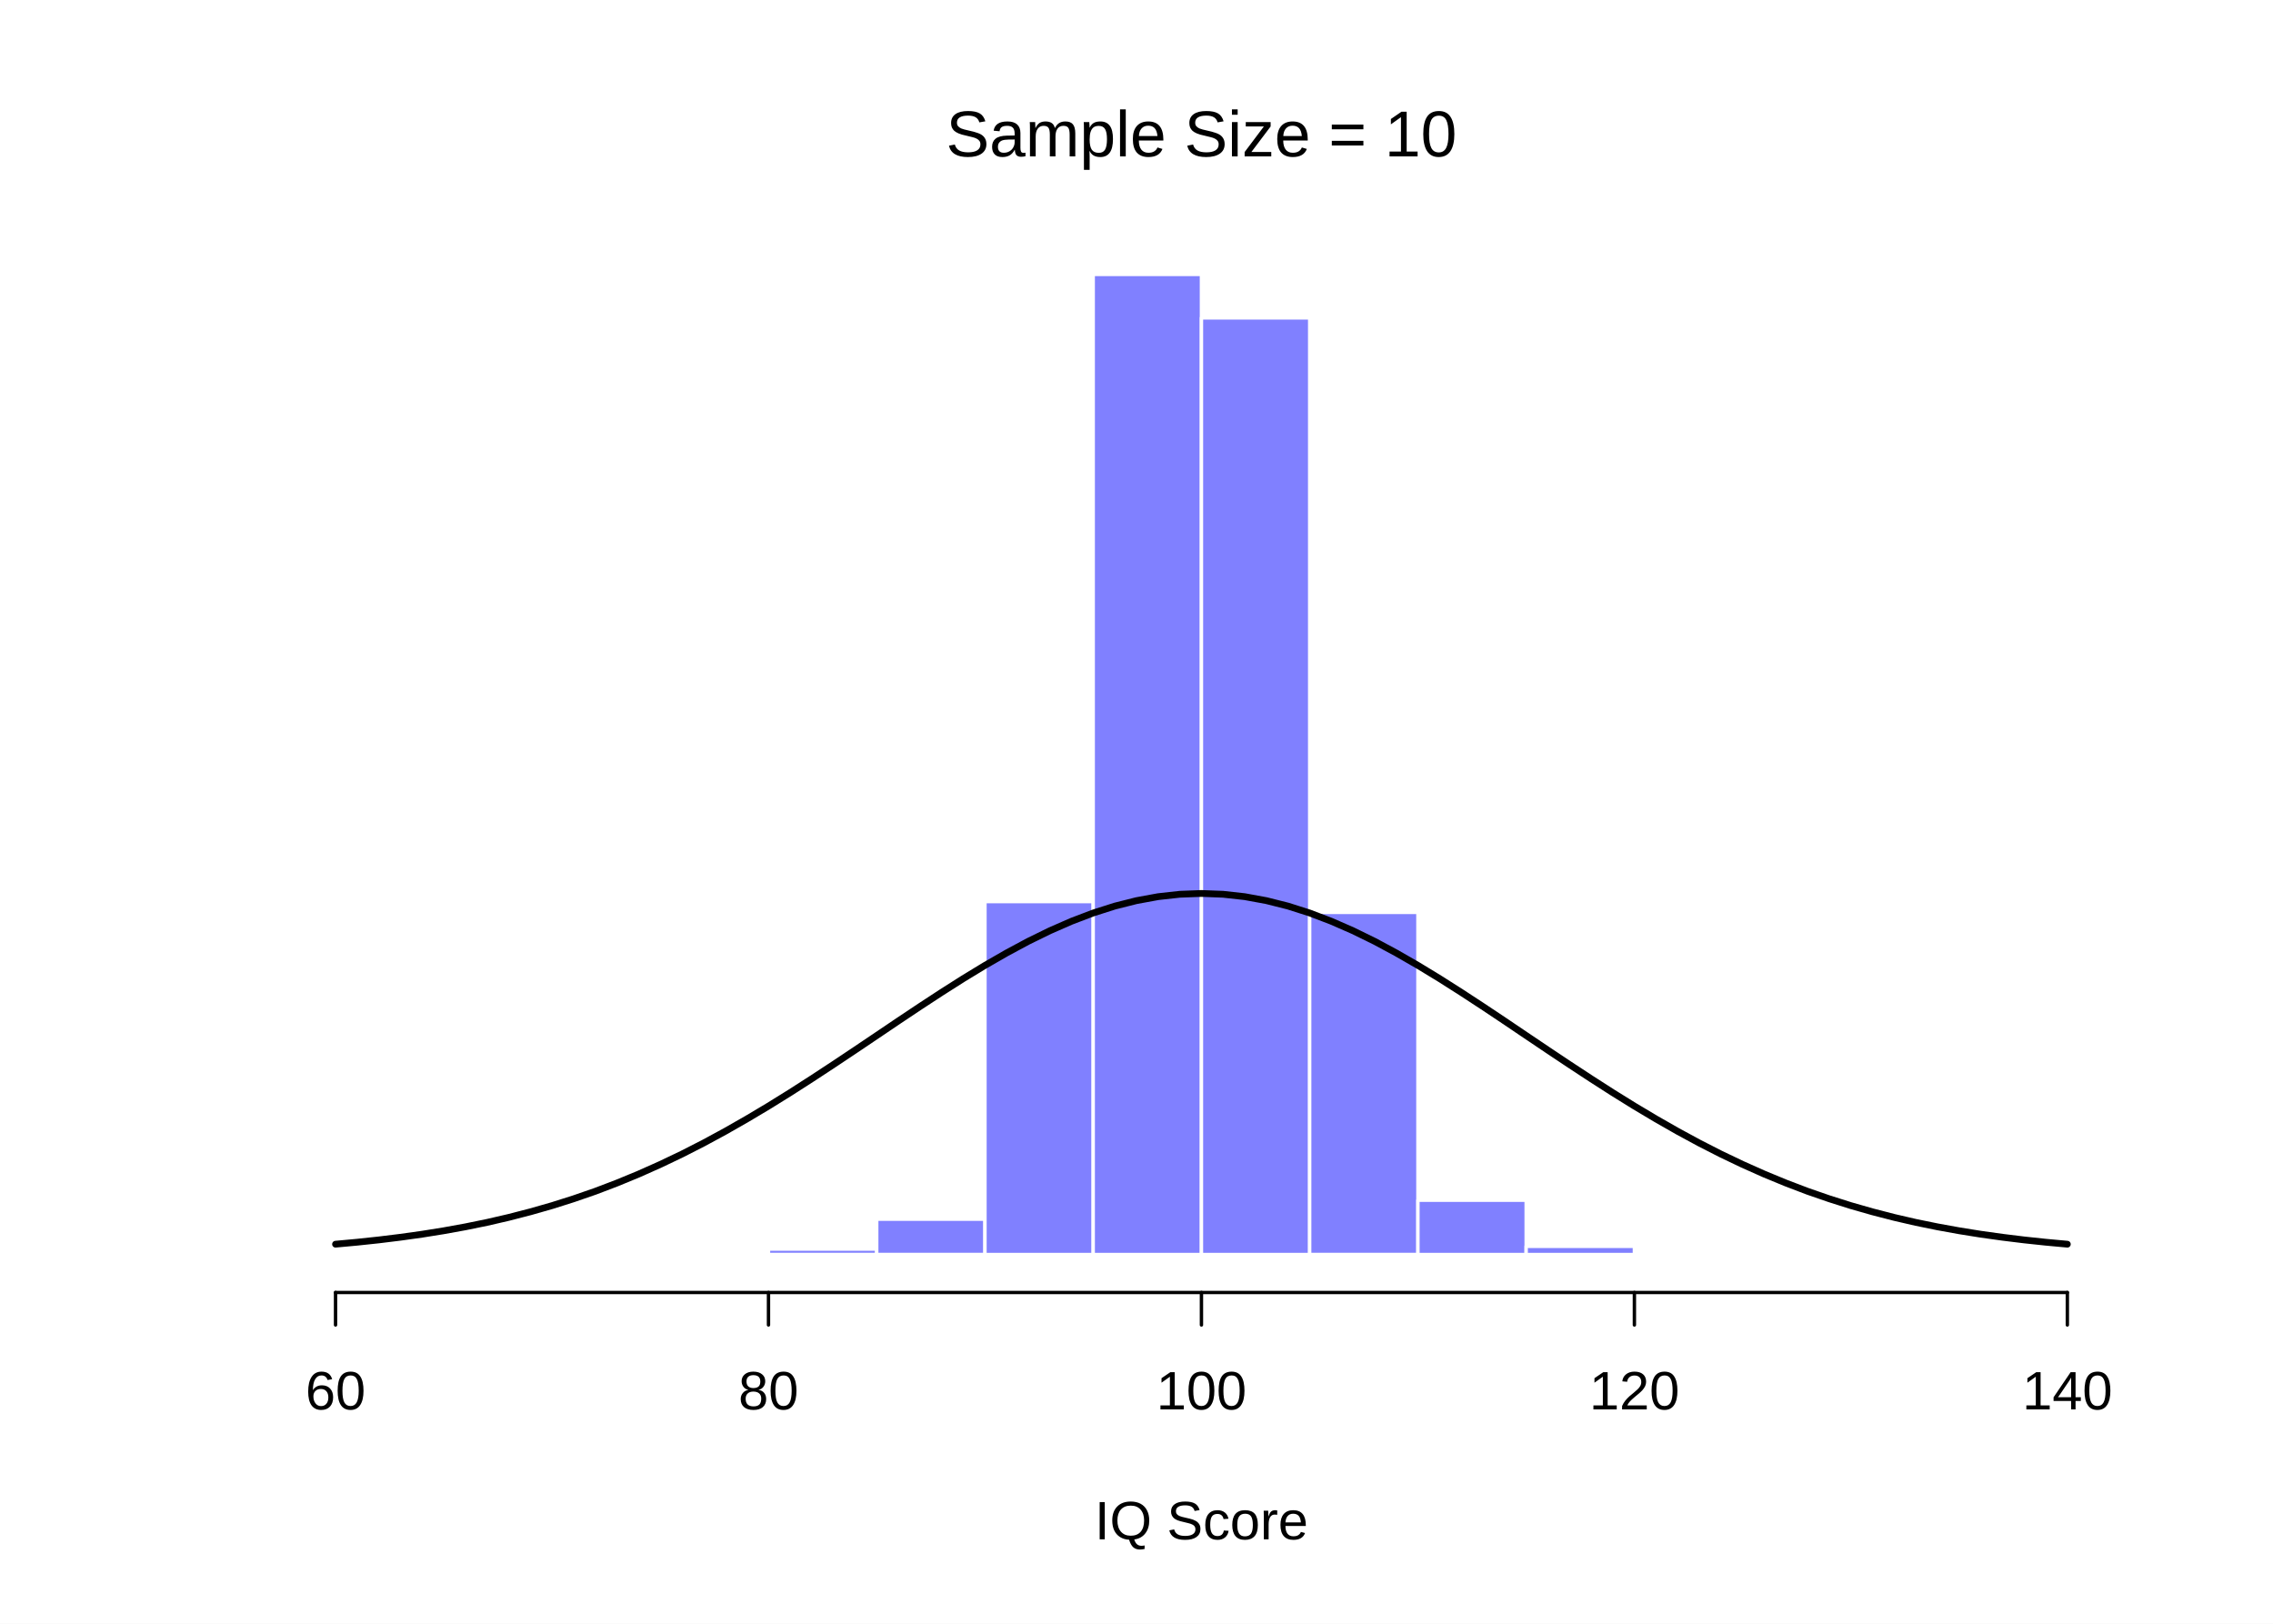
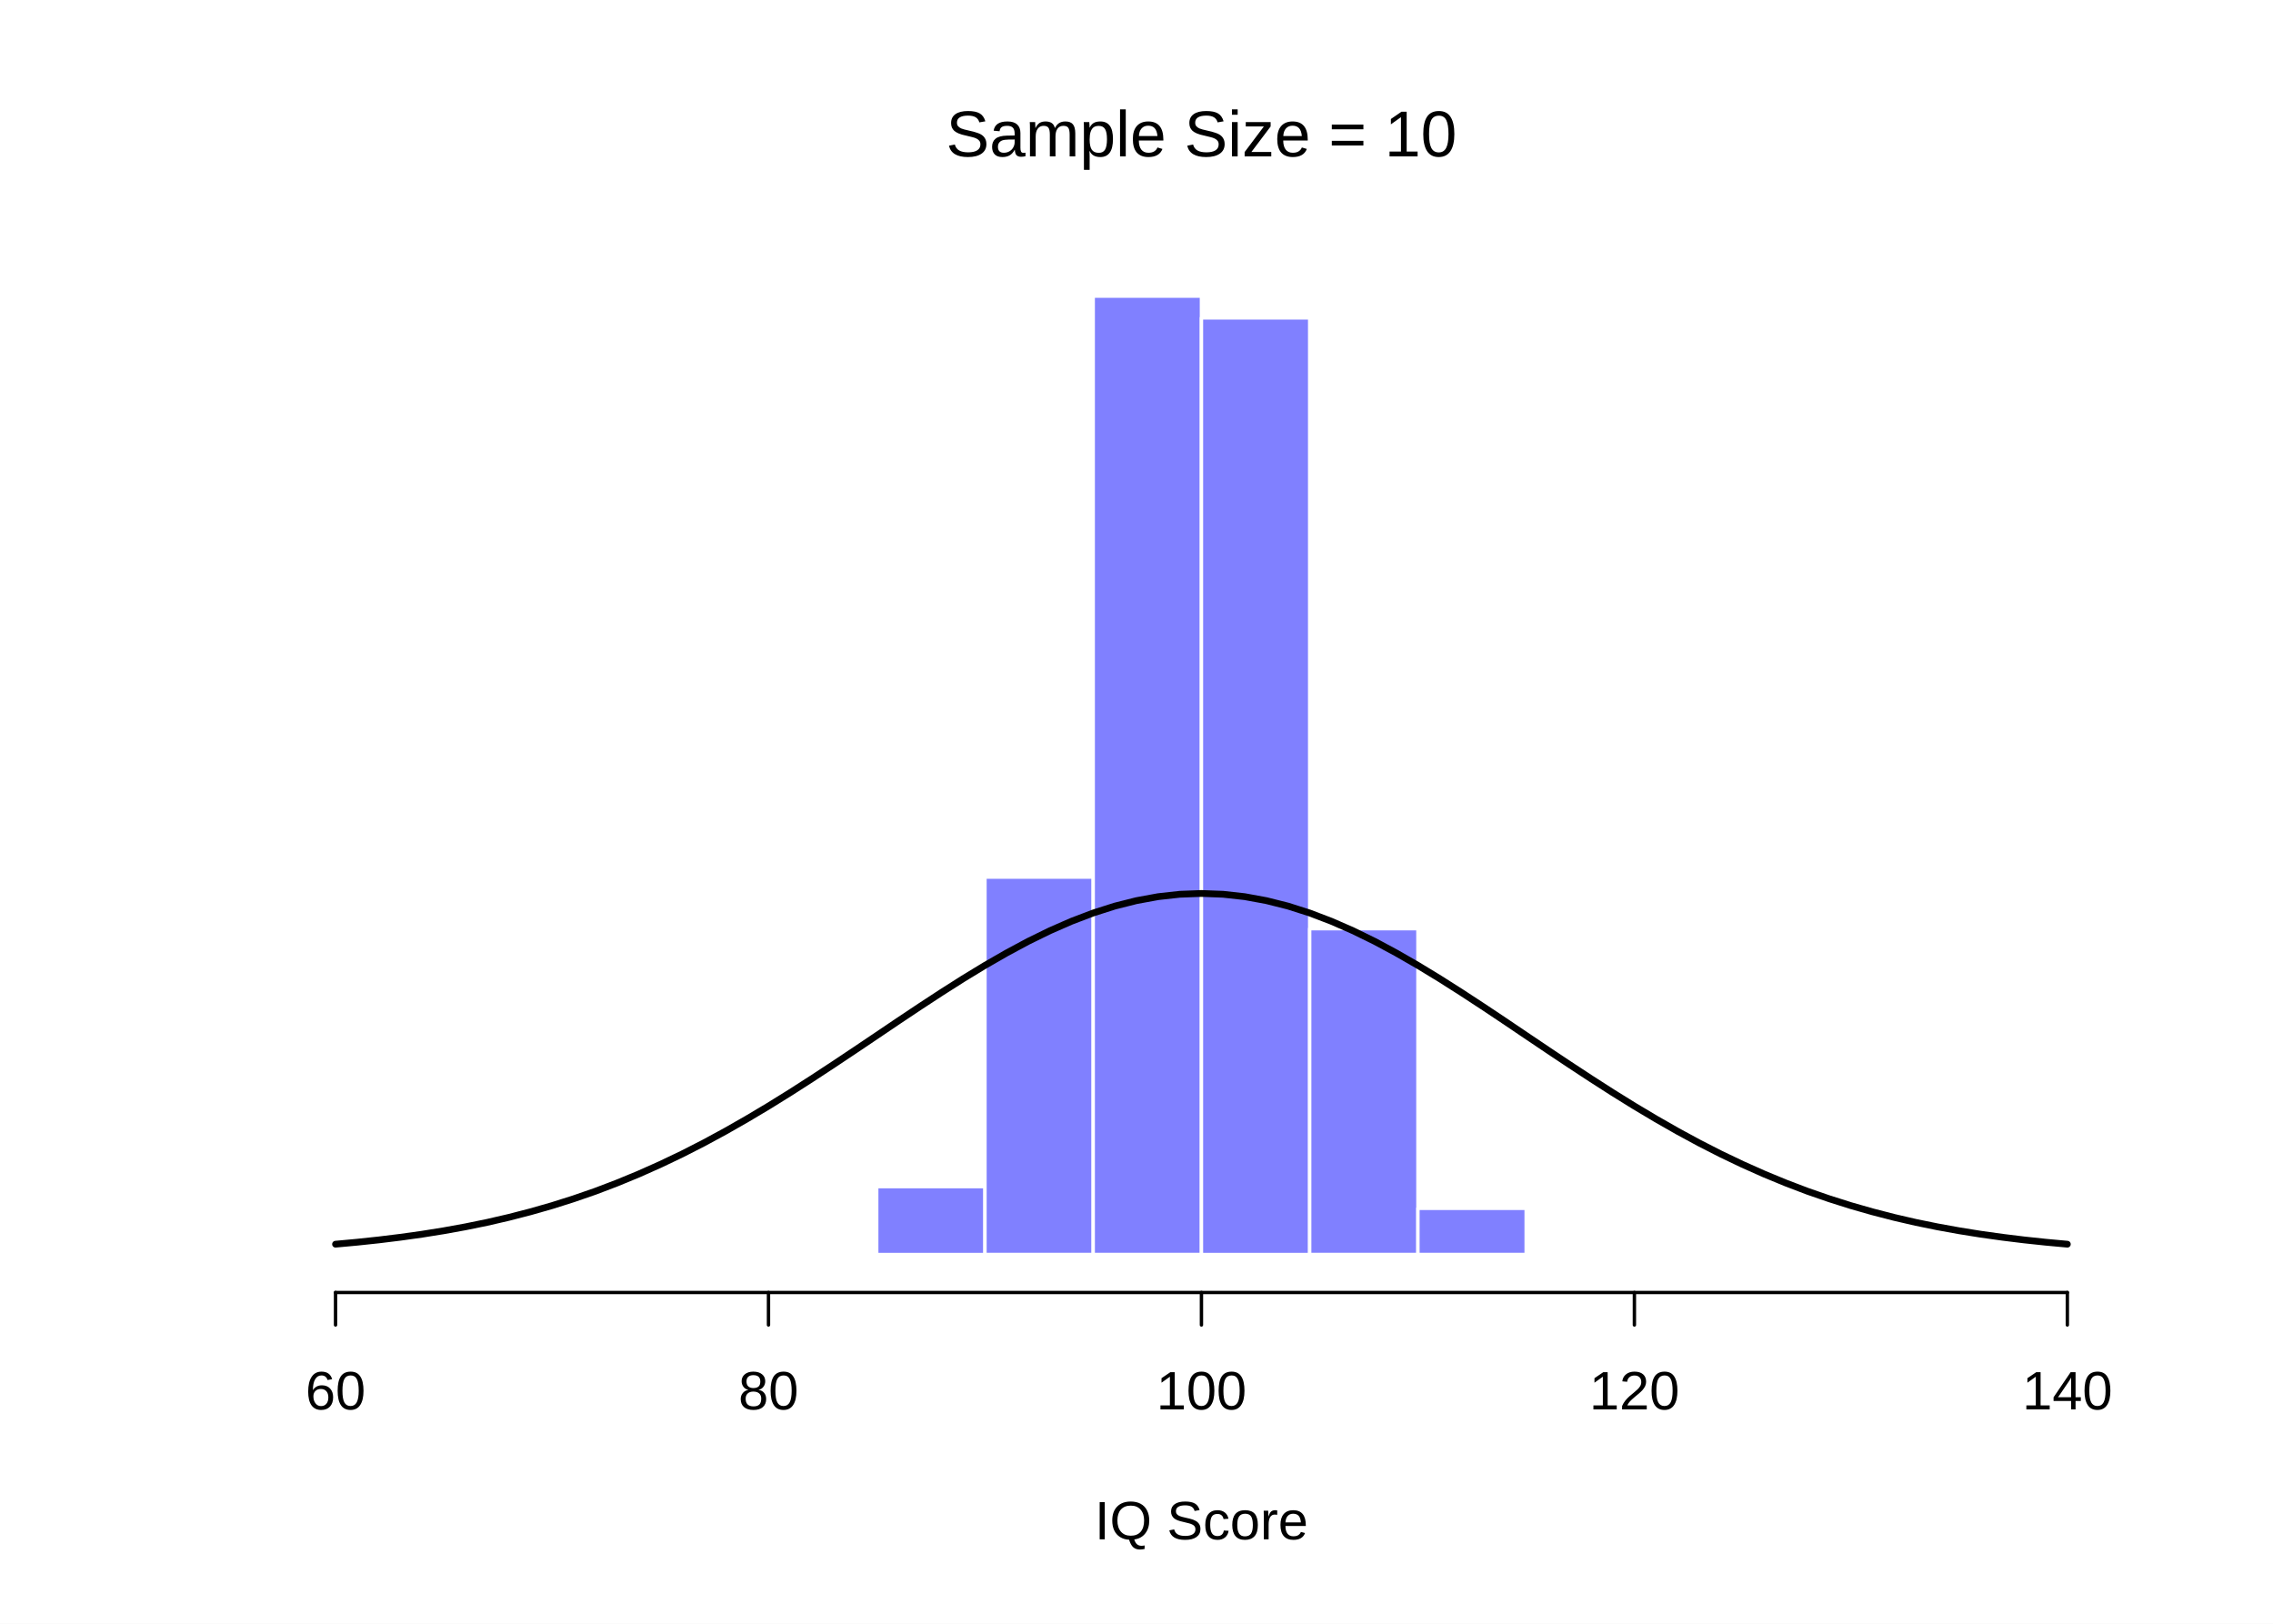
<svg xmlns="http://www.w3.org/2000/svg" class="svglite" width="504.00pt" height="360.00pt" viewBox="0 0 504.00 360.00">
  <defs>
    <style type="text/css">
    .svglite line, .svglite polyline, .svglite polygon, .svglite path, .svglite rect, .svglite circle {
      fill: none;
      stroke: #000000;
      stroke-linecap: round;
      stroke-linejoin: round;
      stroke-miterlimit: 10.00;
    }
    .svglite text {
      white-space: pre;
    }
  </style>
  </defs>
  <rect width="100%" height="100%" style="stroke: none; fill: #FFFFFF;" />
  <defs>
    <clipPath id="cpMC4wMHw1MDQuMDB8MC4wMHwzNjAuMDA=">
      <rect x="0.00" y="0.00" width="504.00" height="360.00" />
    </clipPath>
  </defs>
  <g clip-path="url(#cpMC4wMHw1MDQuMDB8MC4wMHwzNjAuMDA=)">
    <text x="266.40" y="34.68" text-anchor="middle" style="font-size: 14.40px; font-family: &quot;Arial&quot;;" textLength="113.20px" lengthAdjust="spacingAndGlyphs">Sample Size = 10</text>
    <text x="266.40" y="341.28" text-anchor="middle" style="font-size: 12.00px; font-family: &quot;Arial&quot;;" textLength="47.35px" lengthAdjust="spacingAndGlyphs">IQ Score</text>
  </g>
  <defs>
    <clipPath id="cpNTkuMDR8NDczLjc2fDU5LjA0fDI4Ni41Ng==">
      <rect x="59.04" y="59.04" width="414.72" height="227.52" />
    </clipPath>
  </defs>
  <g clip-path="url(#cpNTkuMDR8NDczLjc2fDU5LjA0fDI4Ni41Ng==)">
    <rect x="-165.60" y="278.13" width="24.00" height="0.00" style="stroke-width: 0.75; stroke: #FFFFFF; fill: #8080FF;" />
    <rect x="-141.60" y="278.13" width="24.00" height="0.00" style="stroke-width: 0.75; stroke: #FFFFFF; fill: #8080FF;" />
    <rect x="-117.60" y="278.13" width="24.00" height="0.00" style="stroke-width: 0.75; stroke: #FFFFFF; fill: #8080FF;" />
    <rect x="-93.60" y="278.13" width="24.00" height="0.00" style="stroke-width: 0.75; stroke: #FFFFFF; fill: #8080FF;" />
    <rect x="-69.60" y="278.13" width="24.00" height="0.00" style="stroke-width: 0.75; stroke: #FFFFFF; fill: #8080FF;" />
    <rect x="-45.60" y="278.13" width="24.00" height="0.00" style="stroke-width: 0.75; stroke: #FFFFFF; fill: #8080FF;" />
    <rect x="-21.60" y="278.13" width="24.00" height="0.00" style="stroke-width: 0.75; stroke: #FFFFFF; fill: #8080FF;" />
    <rect x="2.40" y="278.13" width="24.00" height="0.00" style="stroke-width: 0.75; stroke: #FFFFFF; fill: #8080FF;" />
    <rect x="26.40" y="278.13" width="24.00" height="0.00" style="stroke-width: 0.75; stroke: #FFFFFF; fill: #8080FF;" />
    <rect x="50.40" y="278.13" width="24.00" height="0.00" style="stroke-width: 0.75; stroke: #FFFFFF; fill: #8080FF;" />
    <rect x="74.40" y="278.13" width="24.00" height="0.00" style="stroke-width: 0.75; stroke: #FFFFFF; fill: #8080FF;" />
    <rect x="98.40" y="278.13" width="24.00" height="0.00" style="stroke-width: 0.75; stroke: #FFFFFF; fill: #8080FF;" />
    <rect x="122.40" y="278.13" width="24.00" height="0.00" style="stroke-width: 0.75; stroke: #FFFFFF; fill: #8080FF;" />
    <rect x="146.40" y="278.13" width="24.00" height="0.00" style="stroke-width: 0.75; stroke: #FFFFFF; fill: #8080FF;" />
-     <rect x="170.40" y="276.93" width="24.00" height="1.20" style="stroke-width: 0.75; stroke: #FFFFFF; fill: #8080FF;" />
-     <rect x="194.40" y="270.31" width="24.00" height="7.82" style="stroke-width: 0.75; stroke: #FFFFFF; fill: #8080FF;" />
-     <rect x="218.40" y="199.89" width="24.00" height="78.25" style="stroke-width: 0.75; stroke: #FFFFFF; fill: #8080FF;" />
-     <rect x="242.40" y="60.85" width="24.00" height="217.29" style="stroke-width: 0.75; stroke: #FFFFFF; fill: #8080FF;" />
+     <rect x="170.40" y="277.53" width="24.00" height="0.60" style="stroke-width: 0.75; stroke: #FFFFFF; fill: #8080FF;" />
+     <rect x="194.40" y="263.09" width="24.00" height="15.05" style="stroke-width: 0.75; stroke: #FFFFFF; fill: #8080FF;" />
+     <rect x="218.40" y="194.47" width="24.00" height="83.66" style="stroke-width: 0.75; stroke: #FFFFFF; fill: #8080FF;" />
+     <rect x="242.40" y="65.66" width="24.00" height="212.47" style="stroke-width: 0.75; stroke: #FFFFFF; fill: #8080FF;" />
    <rect x="266.40" y="70.48" width="24.00" height="207.66" style="stroke-width: 0.75; stroke: #FFFFFF; fill: #8080FF;" />
-     <rect x="290.40" y="202.29" width="24.00" height="75.84" style="stroke-width: 0.75; stroke: #FFFFFF; fill: #8080FF;" />
-     <rect x="314.40" y="266.10" width="24.00" height="12.04" style="stroke-width: 0.75; stroke: #FFFFFF; fill: #8080FF;" />
-     <rect x="338.40" y="276.33" width="24.00" height="1.81" style="stroke-width: 0.75; stroke: #FFFFFF; fill: #8080FF;" />
+     <rect x="290.40" y="205.90" width="24.00" height="72.23" style="stroke-width: 0.75; stroke: #FFFFFF; fill: #8080FF;" />
+     <rect x="314.40" y="267.90" width="24.00" height="10.23" style="stroke-width: 0.75; stroke: #FFFFFF; fill: #8080FF;" />
+     <rect x="338.40" y="278.13" width="24.00" height="0.00" style="stroke-width: 0.75; stroke: #FFFFFF; fill: #8080FF;" />
    <rect x="362.40" y="278.13" width="24.00" height="0.00" style="stroke-width: 0.75; stroke: #FFFFFF; fill: #8080FF;" />
    <rect x="386.40" y="278.13" width="24.00" height="0.00" style="stroke-width: 0.75; stroke: #FFFFFF; fill: #8080FF;" />
    <rect x="410.40" y="278.13" width="24.00" height="0.00" style="stroke-width: 0.75; stroke: #FFFFFF; fill: #8080FF;" />
    <rect x="434.40" y="278.13" width="24.00" height="0.00" style="stroke-width: 0.75; stroke: #FFFFFF; fill: #8080FF;" />
    <rect x="458.40" y="278.13" width="24.00" height="0.00" style="stroke-width: 0.75; stroke: #FFFFFF; fill: #8080FF;" />
    <rect x="482.40" y="278.13" width="24.00" height="0.00" style="stroke-width: 0.75; stroke: #FFFFFF; fill: #8080FF;" />
    <rect x="506.40" y="278.13" width="24.00" height="0.00" style="stroke-width: 0.75; stroke: #FFFFFF; fill: #8080FF;" />
    <rect x="530.40" y="278.13" width="24.00" height="0.00" style="stroke-width: 0.75; stroke: #FFFFFF; fill: #8080FF;" />
    <rect x="554.40" y="278.13" width="24.00" height="0.00" style="stroke-width: 0.75; stroke: #FFFFFF; fill: #8080FF;" />
    <rect x="578.40" y="278.13" width="24.00" height="0.00" style="stroke-width: 0.75; stroke: #FFFFFF; fill: #8080FF;" />
    <rect x="602.40" y="278.13" width="24.00" height="0.00" style="stroke-width: 0.75; stroke: #FFFFFF; fill: #8080FF;" />
    <rect x="626.40" y="278.13" width="24.00" height="0.00" style="stroke-width: 0.75; stroke: #FFFFFF; fill: #8080FF;" />
  </g>
  <g clip-path="url(#cpMC4wMHw1MDQuMDB8MC4wMHwzNjAuMDA=)">
    <line x1="74.40" y1="286.56" x2="458.40" y2="286.56" style="stroke-width: 0.75;" />
    <line x1="74.40" y1="286.56" x2="74.40" y2="293.76" style="stroke-width: 0.75;" />
    <line x1="170.40" y1="286.56" x2="170.40" y2="293.76" style="stroke-width: 0.75;" />
    <line x1="266.40" y1="286.56" x2="266.40" y2="293.76" style="stroke-width: 0.75;" />
    <line x1="362.40" y1="286.56" x2="362.40" y2="293.76" style="stroke-width: 0.75;" />
    <line x1="458.40" y1="286.56" x2="458.40" y2="293.76" style="stroke-width: 0.75;" />
    <text x="74.40" y="312.48" text-anchor="middle" style="font-size: 12.00px; font-family: &quot;Arial&quot;;" textLength="13.35px" lengthAdjust="spacingAndGlyphs">60</text>
    <text x="170.40" y="312.48" text-anchor="middle" style="font-size: 12.00px; font-family: &quot;Arial&quot;;" textLength="13.35px" lengthAdjust="spacingAndGlyphs">80</text>
    <text x="266.40" y="312.48" text-anchor="middle" style="font-size: 12.00px; font-family: &quot;Arial&quot;;" textLength="20.02px" lengthAdjust="spacingAndGlyphs">100</text>
    <text x="362.40" y="312.48" text-anchor="middle" style="font-size: 12.00px; font-family: &quot;Arial&quot;;" textLength="20.02px" lengthAdjust="spacingAndGlyphs">120</text>
    <text x="458.40" y="312.48" text-anchor="middle" style="font-size: 12.00px; font-family: &quot;Arial&quot;;" textLength="20.02px" lengthAdjust="spacingAndGlyphs">140</text>
  </g>
  <g clip-path="url(#cpNTkuMDR8NDczLjc2fDU5LjA0fDI4Ni41Ng==)">
    <polyline points="74.40,275.85 79.20,275.41 84.00,274.90 88.80,274.31 93.60,273.64 98.40,272.87 103.20,272.00 108.00,271.02 112.80,269.91 117.60,268.67 122.40,267.30 127.20,265.78 132.00,264.12 136.80,262.29 141.60,260.31 146.40,258.17 151.20,255.88 156.00,253.43 160.80,250.83 165.60,248.09 170.40,245.23 175.20,242.25 180.00,239.17 184.80,236.02 189.60,232.82 194.40,229.59 199.20,226.35 204.00,223.15 208.80,220.01 213.60,216.96 218.40,214.04 223.20,211.28 228.00,208.70 232.80,206.35 237.60,204.25 242.40,202.42 247.20,200.89 252.00,199.68 256.80,198.80 261.60,198.27 266.40,198.09 271.20,198.27 276.00,198.80 280.80,199.68 285.60,200.89 290.40,202.42 295.20,204.25 300.00,206.35 304.80,208.70 309.60,211.28 314.40,214.04 319.20,216.96 324.00,220.01 328.80,223.15 333.60,226.35 338.40,229.59 343.20,232.82 348.00,236.02 352.80,239.17 357.60,242.25 362.40,245.23 367.20,248.09 372.00,250.83 376.80,253.43 381.60,255.88 386.40,258.17 391.20,260.31 396.00,262.29 400.80,264.12 405.60,265.78 410.40,267.30 415.20,268.67 420.00,269.91 424.80,271.02 429.60,272.00 434.40,272.87 439.20,273.64 444.00,274.31 448.80,274.90 453.60,275.41 458.40,275.85 " style="stroke-width: 1.50;" />
  </g>
</svg>
